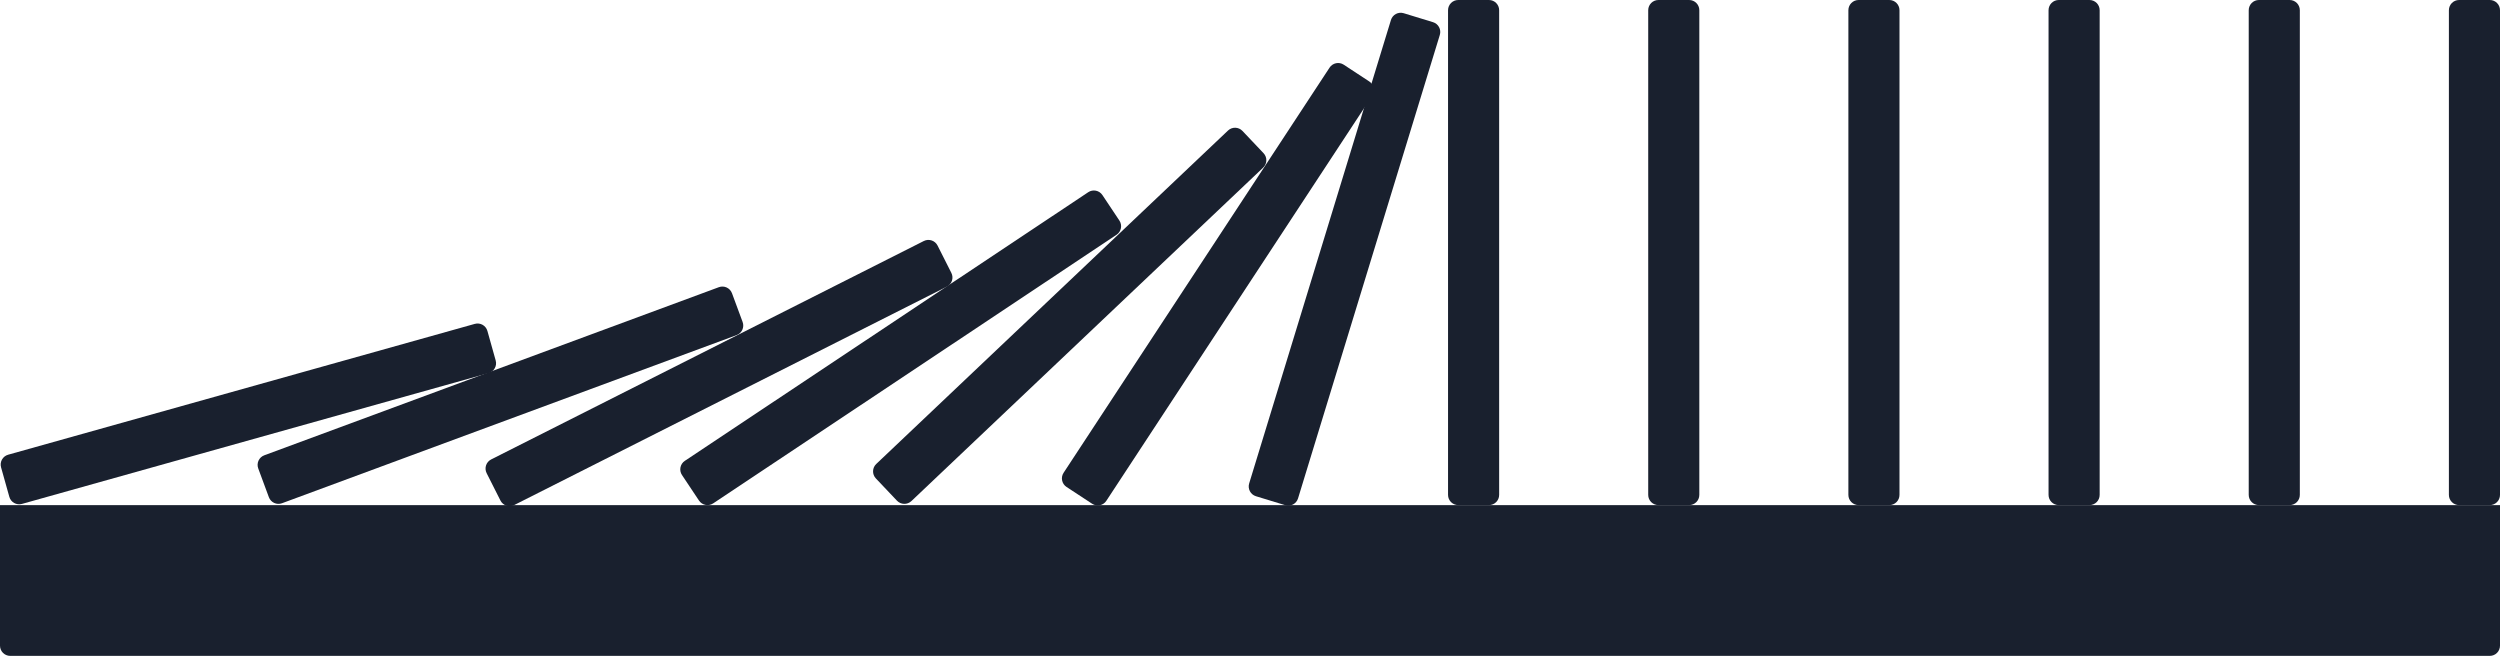
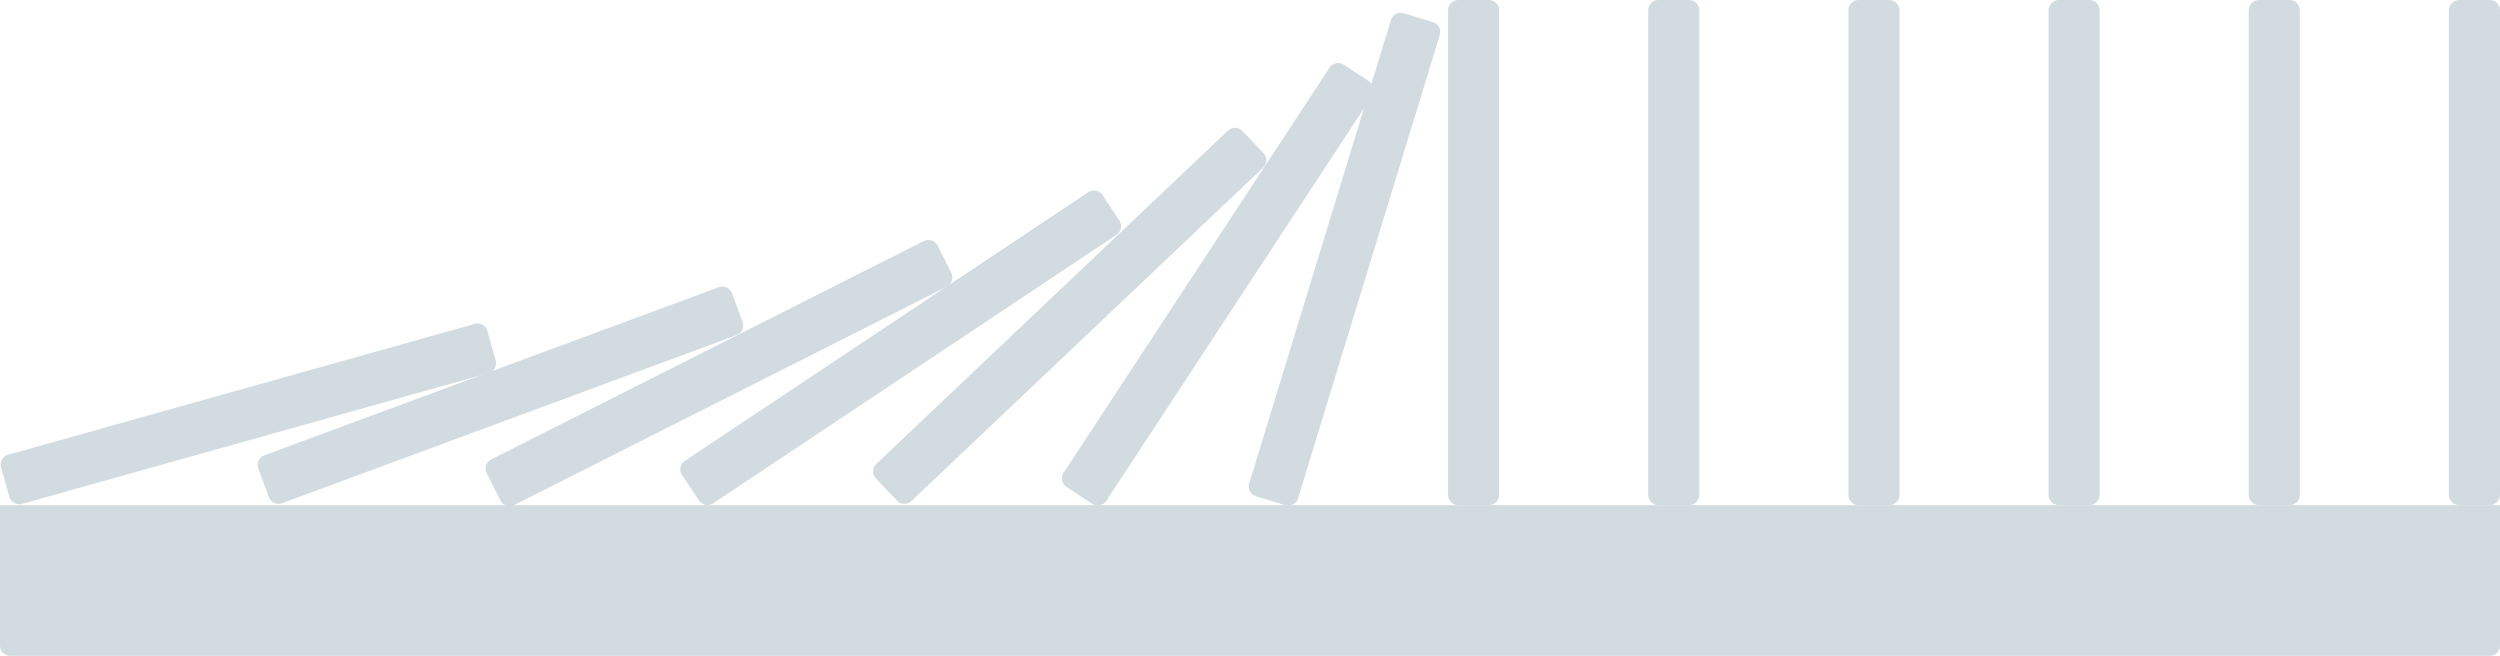
<svg xmlns="http://www.w3.org/2000/svg" width="2935" height="770" viewBox="0 0 2935 770" fill="none">
-   <rect x="1095.27" y="277.545" width="60" height="593" rx="12" transform="rotate(63.214 1095.27 277.545)" fill="#19202E" />
-   <rect x="568.984" y="377" width="60" height="593" rx="12" transform="rotate(74.3395 568.984 377)" fill="#19202E" />
-   <rect x="855.188" y="333" width="60" height="593" rx="12" transform="rotate(69.7047 855.188 333)" fill="#19202E" />
-   <rect x="1636.48" y="12" width="60" height="593" rx="12" transform="rotate(17.01 1636.48 12)" fill="#19202E" />
-   <rect x="1287.57" y="219" width="60" height="593" rx="12" transform="rotate(56.3385 1287.57 219)" fill="#19202E" />
-   <rect x="1700" width="60" height="593" rx="12" fill="#19202E" />
-   <rect x="2405" width="60" height="593" rx="12" fill="#19202E" />
-   <rect x="1450.38" y="145" width="60" height="593" rx="12" transform="rotate(46.5317 1450.38 145)" fill="#19202E" />
-   <rect x="1935" width="60" height="593" rx="12" fill="#19202E" />
-   <rect x="2640" width="60" height="593" rx="12" fill="#19202E" />
-   <rect x="1567.5" y="69.361" width="60" height="593" rx="12" transform="rotate(33.2837 1567.5 69.3613)" fill="#19202E" />
-   <rect x="2170" width="60" height="593" rx="12" fill="#19202E" />
-   <rect x="2875" width="60" height="593" rx="12" fill="#19202E" />
-   <path d="M0 593H2935V758C2935 764.627 2929.63 770 2923 770H12C5.373 770 0 764.627 0 758V593Z" fill="#19202E" />
+   <rect x="1095.27" y="277.545" width="60" height="593" rx="12" transform="rotate(63.214 1095.27 277.545)" fill="#D2DCE0" />
+   <rect x="568.984" y="377" width="60" height="593" rx="12" transform="rotate(74.3395 568.984 377)" fill="#D2DCE0" />
+   <rect x="855.188" y="333" width="60" height="593" rx="12" transform="rotate(69.7047 855.188 333)" fill="#D2DCE0" />
+   <rect x="1636.48" y="12" width="60" height="593" rx="12" transform="rotate(17.01 1636.48 12)" fill="#D2DCE0" />
+   <rect x="1287.57" y="219" width="60" height="593" rx="12" transform="rotate(56.3385 1287.57 219)" fill="#D2DCE0" />
+   <rect x="1700" width="60" height="593" rx="12" fill="#D2DCE0" />
+   <rect x="2405" width="60" height="593" rx="12" fill="#D2DCE0" />
+   <rect x="1450.38" y="145" width="60" height="593" rx="12" transform="rotate(46.5317 1450.38 145)" fill="#D2DCE0" />
+   <rect x="1935" width="60" height="593" rx="12" fill="#D2DCE0" />
+   <rect x="2640" width="60" height="593" rx="12" fill="#D2DCE0" />
+   <rect x="1567.5" y="69.361" width="60" height="593" rx="12" transform="rotate(33.2837 1567.5 69.3613)" fill="#D2DCE0" />
+   <rect x="2170" width="60" height="593" rx="12" fill="#D2DCE0" />
+   <rect x="2875" width="60" height="593" rx="12" fill="#D2DCE0" />
+   <path d="M0 593H2935V758C2935 764.627 2929.63 770 2923 770H12C5.373 770 0 764.627 0 758V593Z" fill="#D2DCE0" />
</svg>
